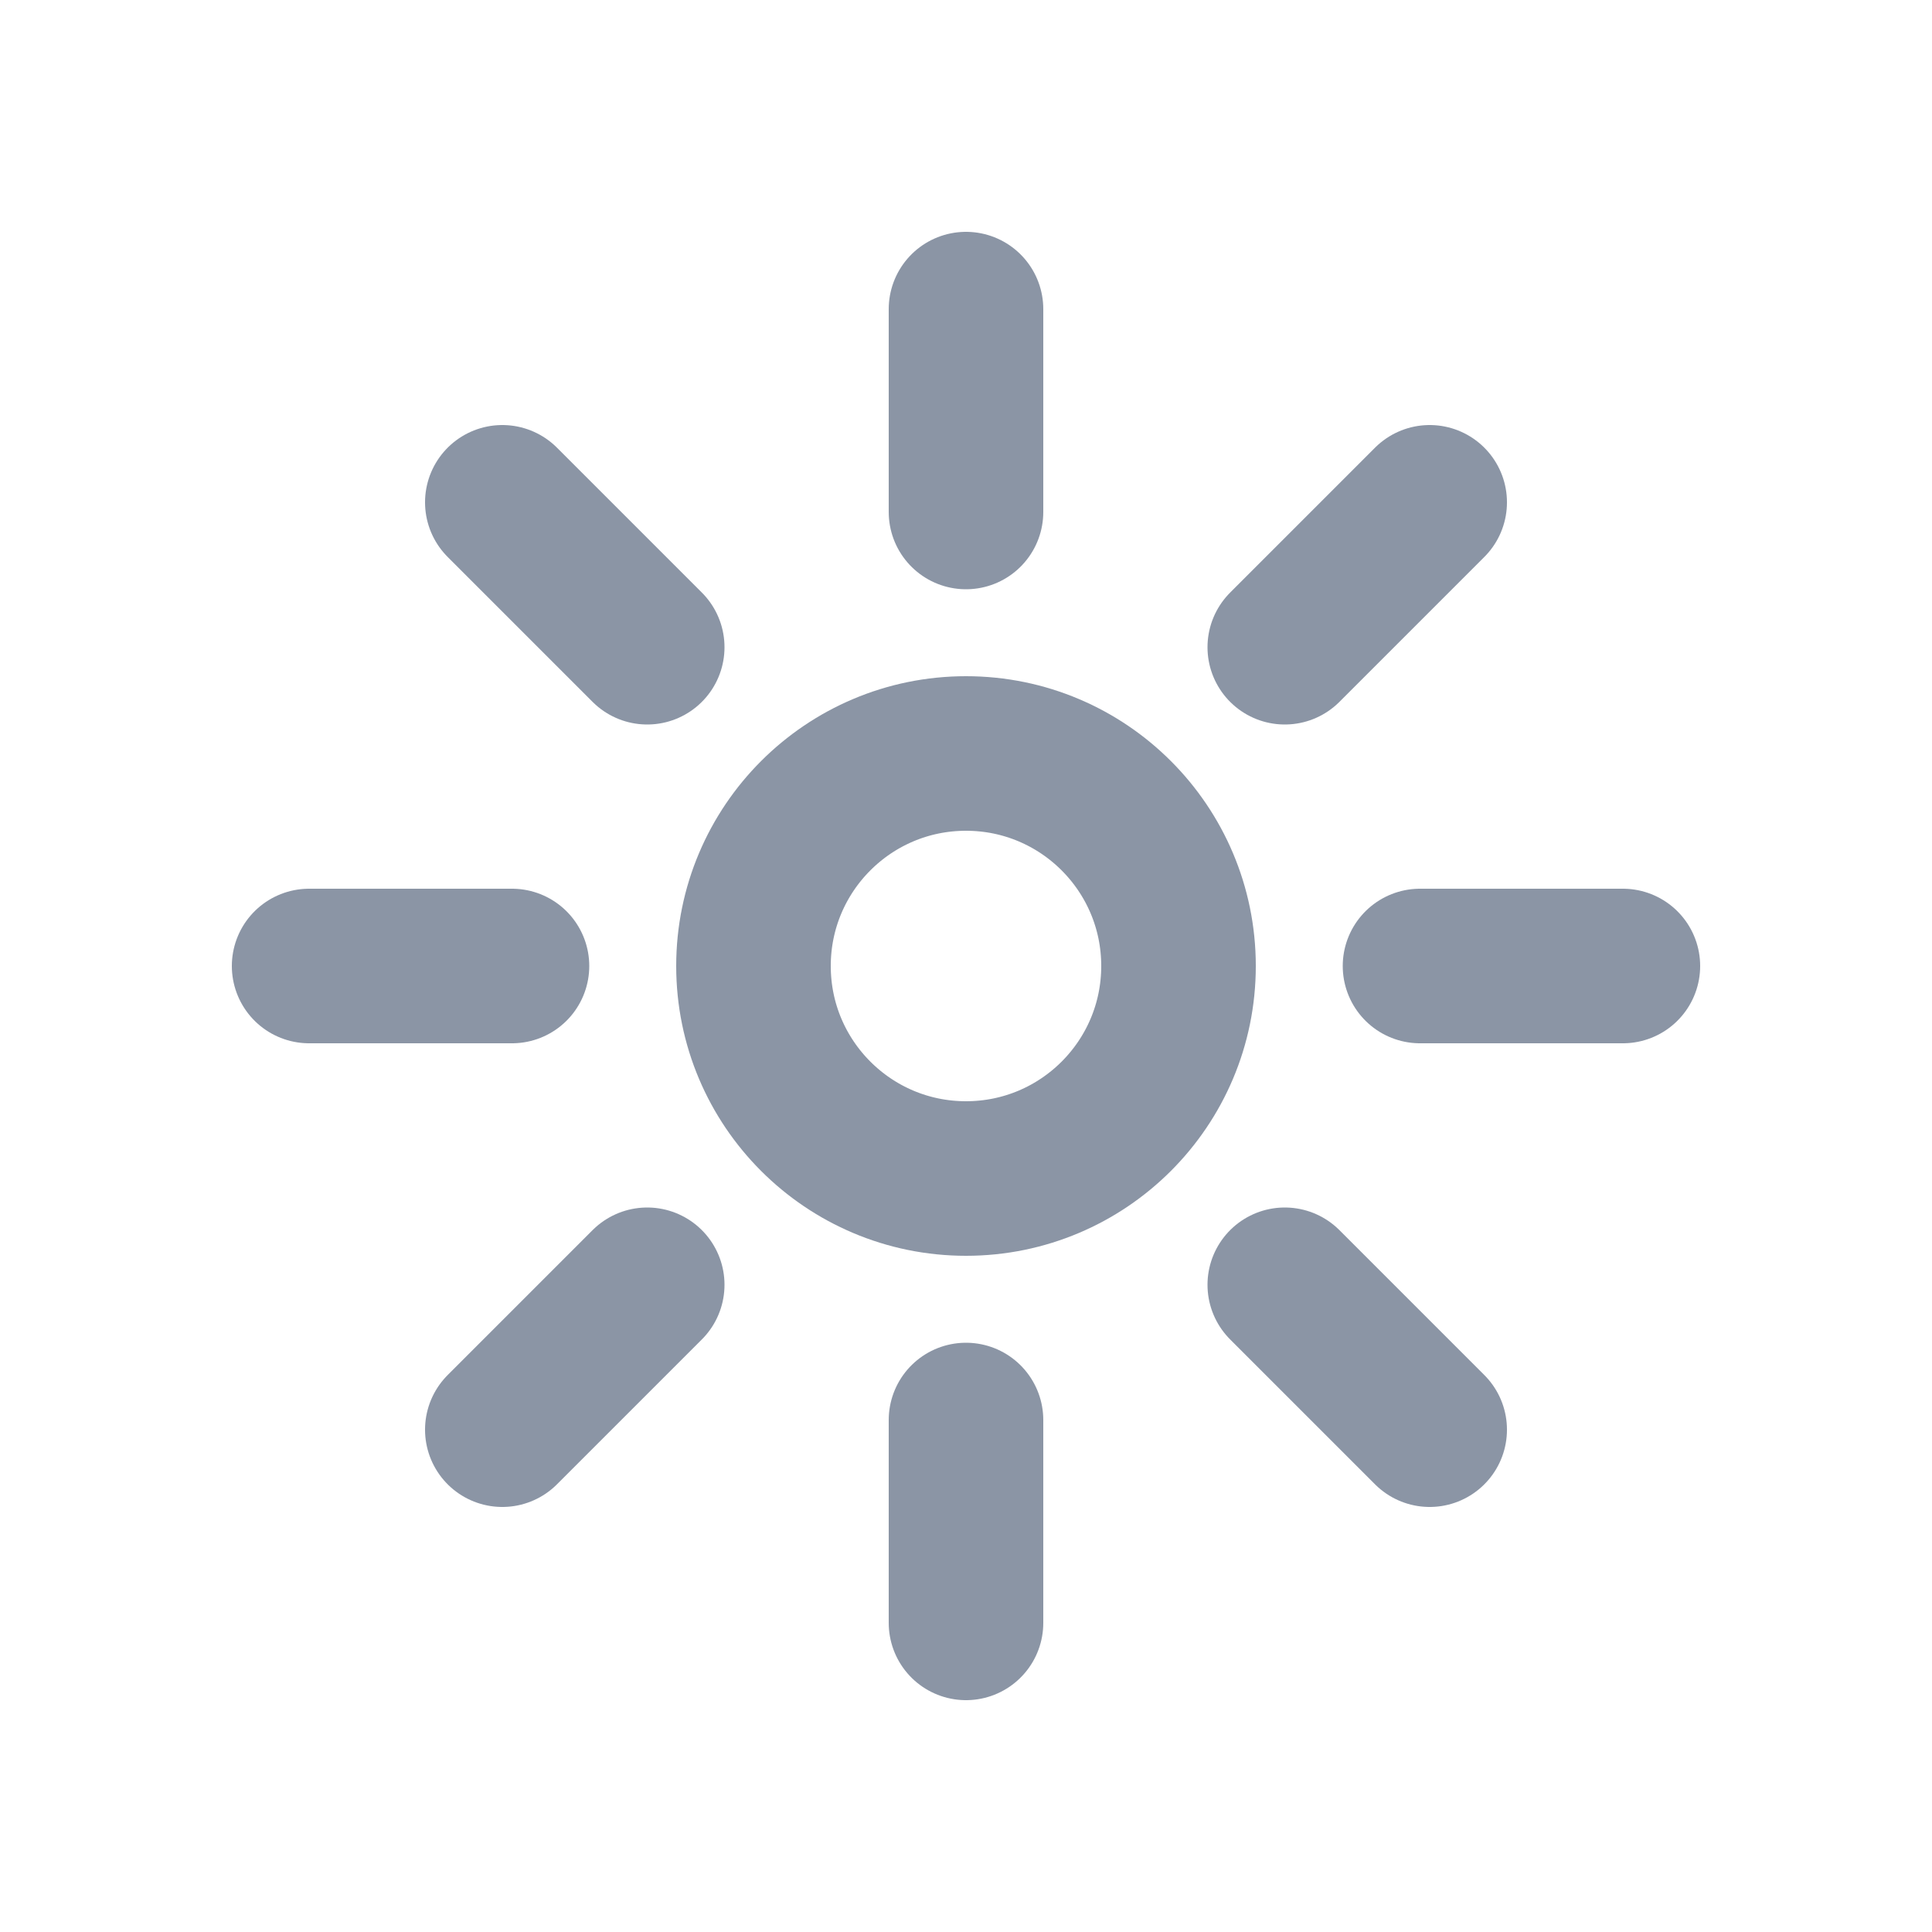
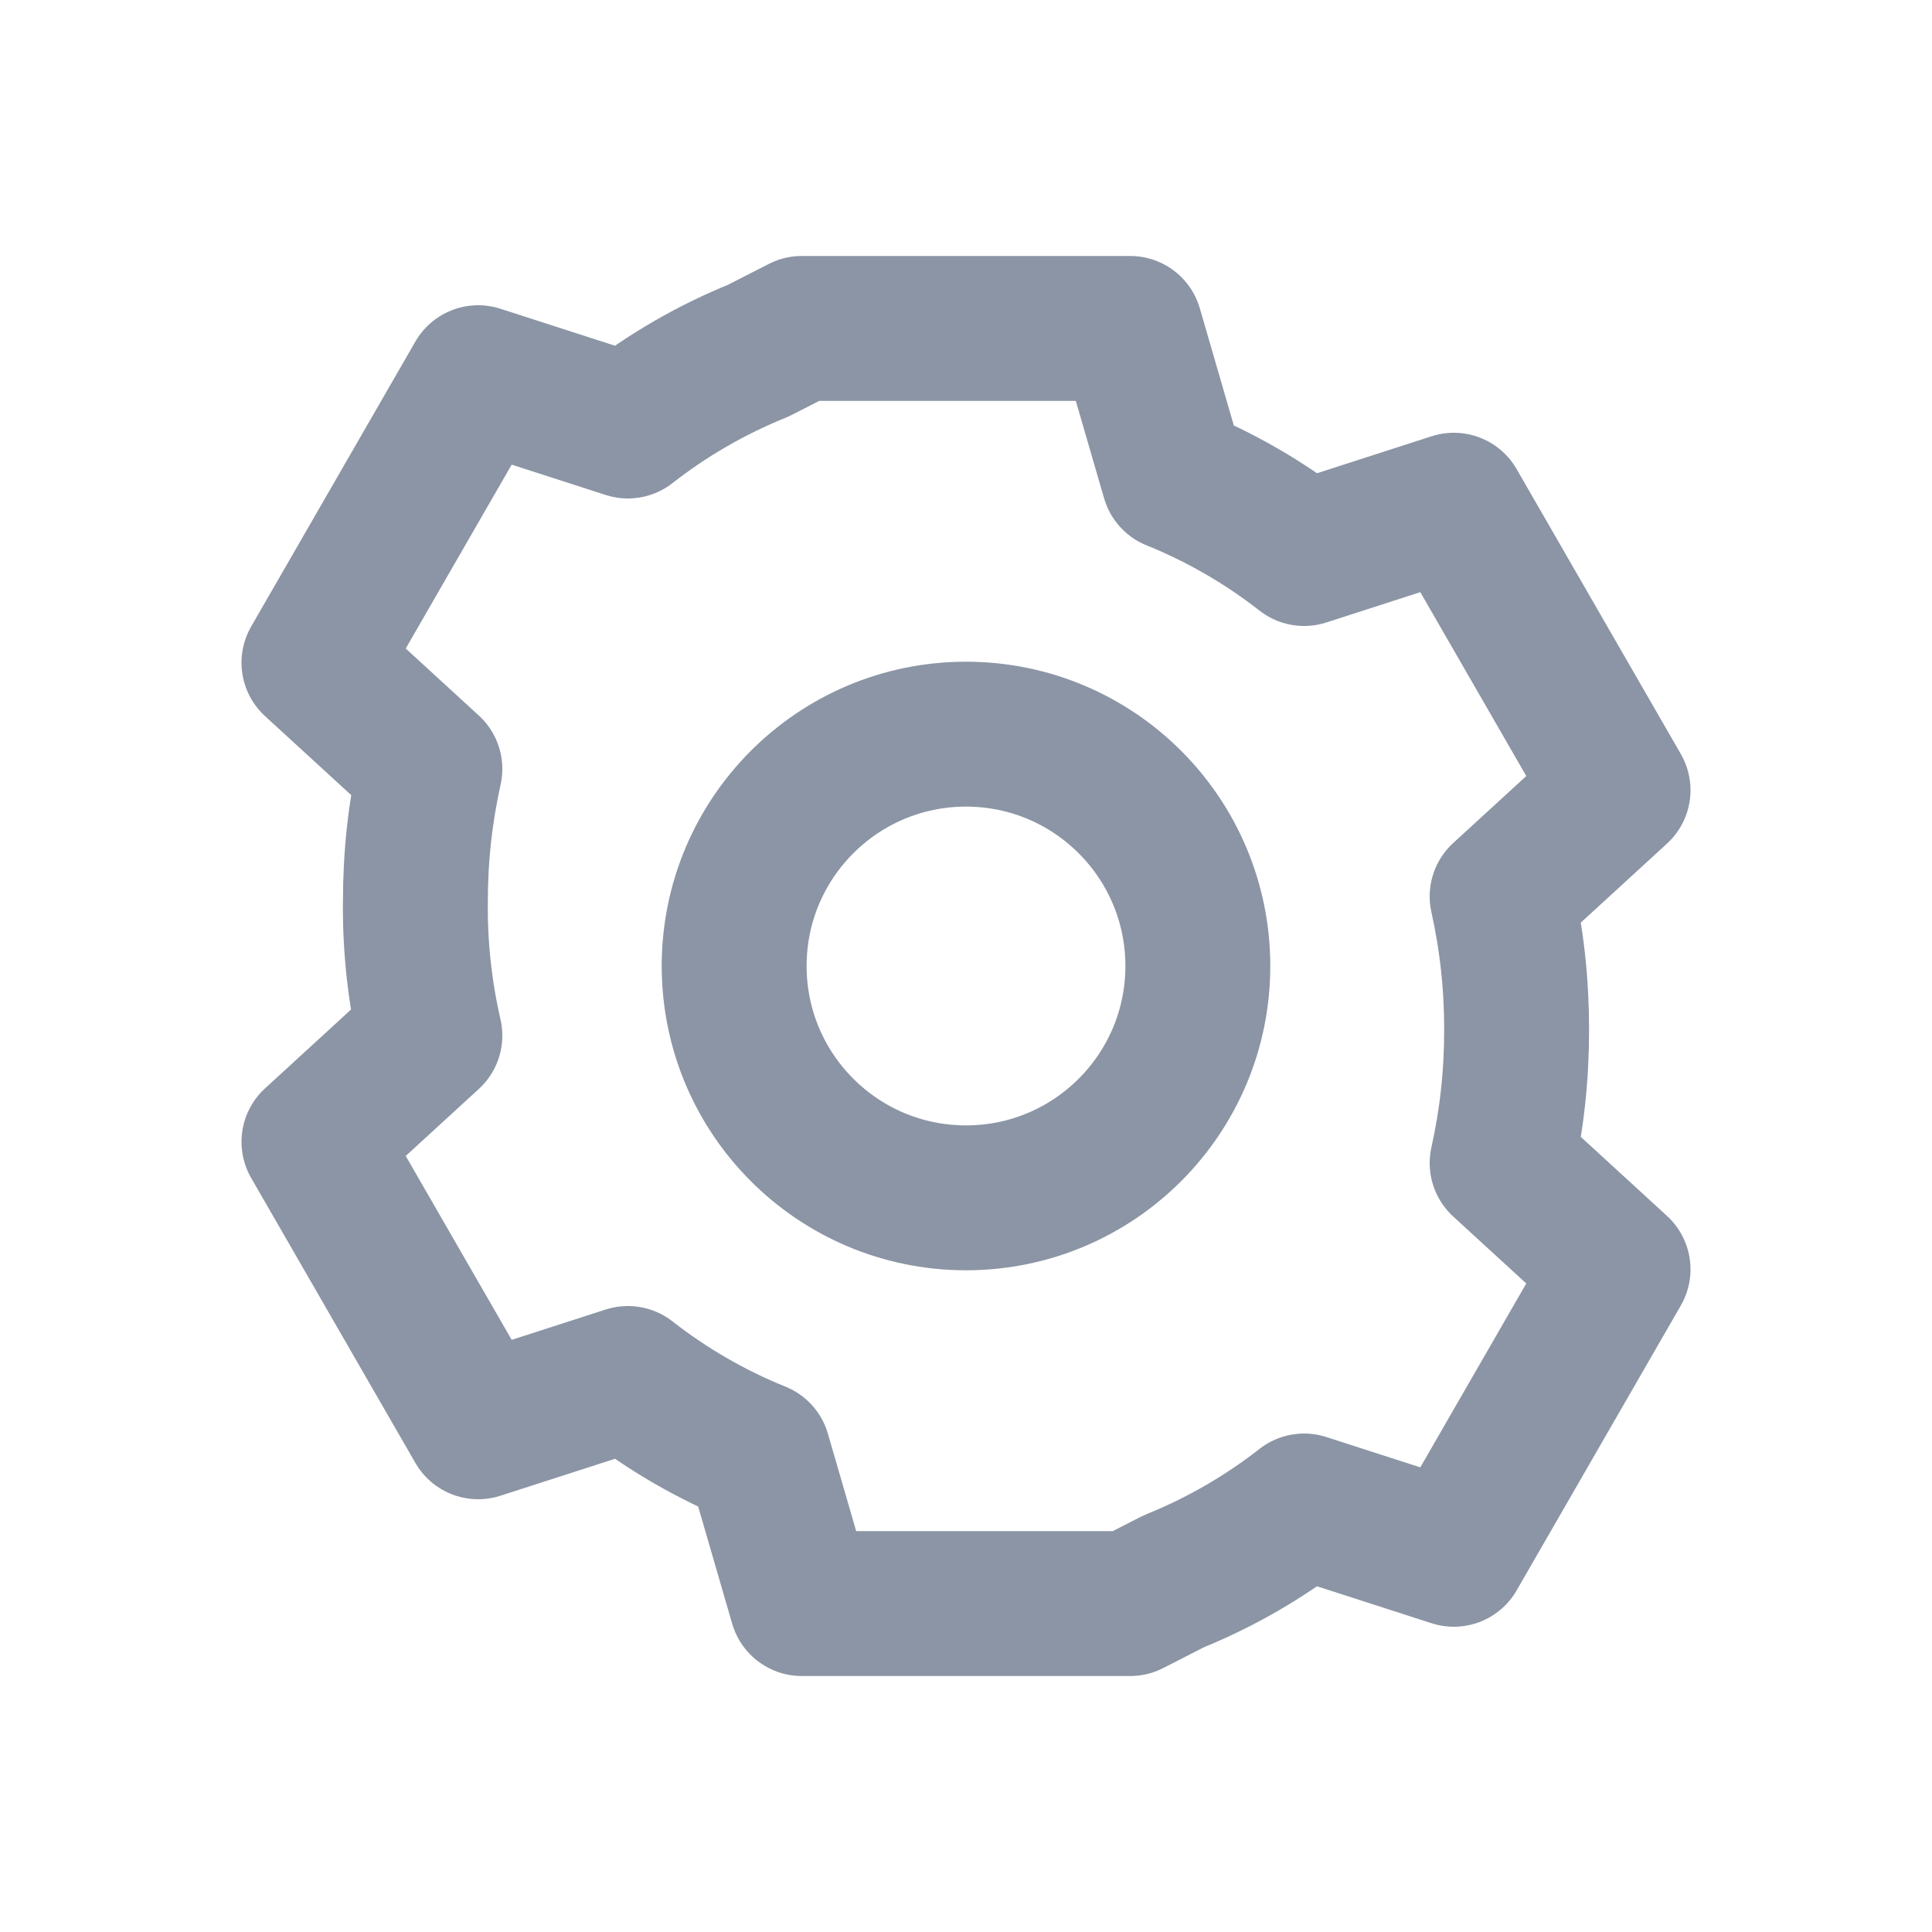
<svg xmlns="http://www.w3.org/2000/svg" width="20" height="20" viewBox="0 0 20 20" fill="none">
-   <circle cx="10" cy="10" r="2.2" stroke="#8b95a5" stroke-width="1.6" />
-   <path d="M10 3.2v2.1M10 14.7v2.1M3.2 10h2.1M14.7 10h2.1M5.2 5.2l1.5 1.5M13.3 13.3l1.5 1.5M14.8 5.2l-1.5 1.5M6.7 13.3l-1.5 1.5" stroke="#8b95a5" stroke-width="1.6" stroke-linecap="round" />
+   <circle cx="10" cy="10" r="2.4" stroke="#8b95a5" stroke-width="1.5" />
+   <path d="M8.3 3.4h3.4l.45 1.55a5.6 5.6 0 0 1 1.35.78l1.55-.5 1.7 2.95-1.2 1.1c.1.45.15.9.15 1.38s-.05.93-.15 1.38l1.2 1.1-1.7 2.95-1.55-.5a5.6 5.6 0 0 1-1.35.78L11.7 16.6H8.3l-.45-1.55a5.6 5.6 0 0 1-1.35-.78l-1.55.5L3.25 11.82l1.2-1.1A5.9 5.9 0 0 1 4.3 9.34c0-.48.05-.93.15-1.38l-1.2-1.1 1.7-2.95 1.55.5a5.6 5.6 0 0 1 1.35-.78L8.3 3.4z" stroke="#8b95a5" stroke-width="1.5" stroke-linejoin="round" />
</svg>
